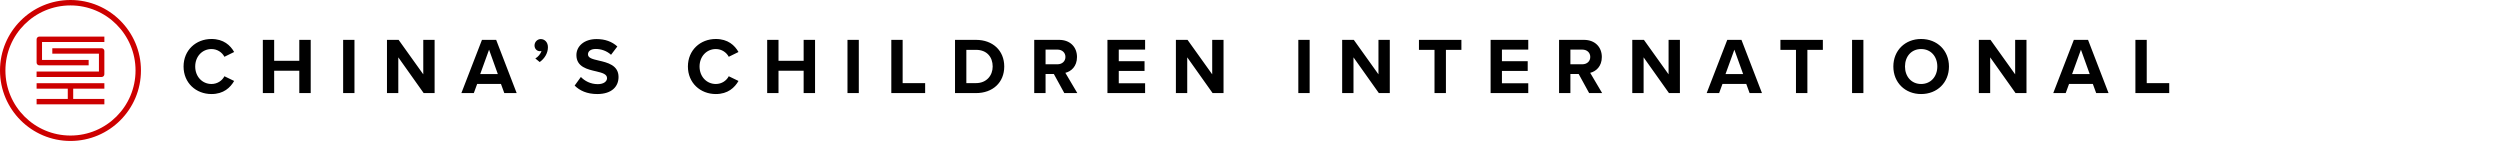
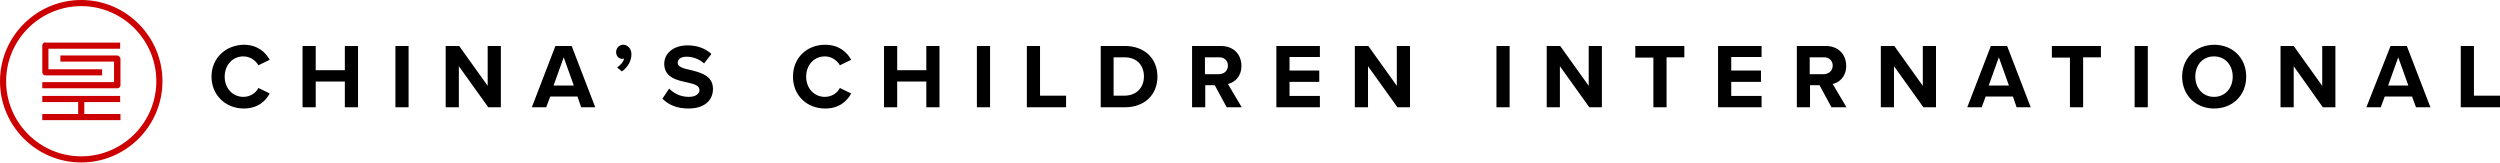
- <svg xmlns="http://www.w3.org/2000/svg" width="940" height="53" viewBox="0 0 940 53" fill="none">
-   <path d="M79.52 35.36C84.08 35.36 86.6 32.93 88.04 30.44L84.38 28.67C83.54 30.32 81.74 31.58 79.52 31.58C76.04 31.58 73.4 28.79 73.4 25.01C73.4 21.23 76.04 18.44 79.52 18.44C81.74 18.44 83.54 19.73 84.38 21.35L88.04 19.55C86.63 17.06 84.08 14.66 79.52 14.66C73.67 14.66 69.02 18.86 69.02 25.01C69.02 31.16 73.67 35.36 79.52 35.36ZM112.536 35H116.826V14.99H112.536V22.85H103.086V14.99H98.826V35H103.086V26.6H112.536V35ZM129.019 35H133.279V14.99H129.019V35ZM159.301 35H163.411V14.99H159.151V27.95L149.881 14.99H145.501V35H149.761V21.56L159.301 35ZM189.617 35H194.267L186.557 14.99H181.217L173.477 35H178.157L179.417 31.55H188.357L189.617 35ZM183.887 18.68L187.187 27.86H180.557L183.887 18.68ZM202.932 23.33C204.762 22.01 206.022 20 206.022 17.75C206.022 15.8 204.732 14.69 203.322 14.69C202.062 14.69 200.982 15.77 200.982 17.09C200.982 18.35 201.882 19.25 203.022 19.25C203.232 19.25 203.502 19.19 203.592 19.13C203.352 20.21 202.242 21.47 201.282 21.98L202.932 23.33ZM216.069 32.18C217.959 34.07 220.719 35.36 224.559 35.36C229.959 35.36 232.569 32.6 232.569 28.94C232.569 24.5 228.369 23.51 225.069 22.76C222.759 22.22 221.079 21.8 221.079 20.45C221.079 19.25 222.099 18.41 224.019 18.41C225.969 18.41 228.129 19.1 229.749 20.6L232.119 17.48C230.139 15.65 227.499 14.69 224.319 14.69C219.609 14.69 216.729 17.39 216.729 20.72C216.729 25.19 220.929 26.09 224.199 26.84C226.509 27.38 228.249 27.89 228.249 29.39C228.249 30.53 227.109 31.64 224.769 31.64C222.009 31.64 219.819 30.41 218.409 28.94L216.069 32.18ZM269.153 35.36C273.713 35.36 276.233 32.93 277.673 30.44L274.013 28.67C273.173 30.32 271.373 31.58 269.153 31.58C265.673 31.58 263.033 28.79 263.033 25.01C263.033 21.23 265.673 18.44 269.153 18.44C271.373 18.44 273.173 19.73 274.013 21.35L277.673 19.55C276.263 17.06 273.713 14.66 269.153 14.66C263.303 14.66 258.653 18.86 258.653 25.01C258.653 31.16 263.303 35.36 269.153 35.36ZM302.169 35H306.459V14.99H302.169V22.85H292.719V14.99H288.459V35H292.719V26.6H302.169V35ZM318.652 35H322.912V14.99H318.652V35ZM335.134 35H347.854V31.25H339.394V14.99H335.134V35ZM359.087 35H366.977C373.247 35 377.597 31.04 377.597 25.01C377.597 18.98 373.247 14.99 366.977 14.99H359.087V35ZM363.347 31.25V18.74H366.977C371.087 18.74 373.247 21.47 373.247 25.01C373.247 28.4 370.937 31.25 366.977 31.25H363.347ZM400.181 35H405.071L400.571 27.38C402.731 26.87 404.951 24.98 404.951 21.44C404.951 17.72 402.401 14.99 398.231 14.99H388.871V35H393.131V27.83H396.251L400.181 35ZM400.601 21.41C400.601 23.09 399.311 24.17 397.601 24.17H393.131V18.65H397.601C399.311 18.65 400.601 19.73 400.601 21.41ZM416.398 35H430.558V31.31H420.658V26.66H430.348V23H420.658V18.65H430.558V14.99H416.398V35ZM455.938 35H460.048V14.99H455.788V27.95L446.518 14.99H442.138V35H446.398V21.56L455.938 35ZM488.169 35H492.429V14.99H488.169V35ZM518.452 35H522.562V14.99H518.302V27.95L509.032 14.99H504.652V35H508.912V21.56L518.452 35ZM539.377 35H543.667V18.74H549.487V14.99H533.527V18.74H539.377V35ZM560.468 35H574.628V31.31H564.728V26.66H574.418V23H564.728V18.65H574.628V14.99H560.468V35ZM597.519 35H602.409L597.909 27.38C600.069 26.87 602.289 24.98 602.289 21.44C602.289 17.72 599.739 14.99 595.569 14.99H586.209V35H590.469V27.83H593.589L597.519 35ZM597.939 21.41C597.939 23.09 596.649 24.17 594.939 24.17H590.469V18.65H594.939C596.649 18.65 597.939 19.73 597.939 21.41ZM627.536 35H631.646V14.99H627.386V27.95L618.116 14.99H613.736V35H617.996V21.56L627.536 35ZM657.851 35H662.501L654.791 14.99H649.451L641.711 35H646.391L647.651 31.55H656.591L657.851 35ZM652.121 18.68L655.421 27.86H648.791L652.121 18.68ZM675.286 35H679.576V18.74H685.396V14.99H669.436V18.74H675.286V35ZM696.376 35H700.636V14.99H696.376V35ZM711.899 25.01C711.899 31.04 716.309 35.36 722.339 35.36C728.399 35.36 732.809 31.04 732.809 25.01C732.809 18.98 728.399 14.66 722.339 14.66C716.309 14.66 711.899 18.98 711.899 25.01ZM728.429 25.01C728.429 28.73 726.029 31.58 722.339 31.58C718.649 31.58 716.279 28.73 716.279 25.01C716.279 21.26 718.649 18.44 722.339 18.44C726.029 18.44 728.429 21.26 728.429 25.01ZM757.848 35H761.958V14.99H757.698V27.95L748.428 14.99H744.048V35H748.308V21.56L757.848 35ZM788.164 35H792.814L785.104 14.99H779.764L772.024 35H776.704L777.964 31.55H786.904L788.164 35ZM782.434 18.68L785.734 27.86H779.104L782.434 18.68ZM802.912 35H815.632V31.25H807.172V14.99H802.912V35Z" fill="black" />
-   <path fill-rule="evenodd" clip-rule="evenodd" d="M2.038 26.5C2.038 12.99 12.99 2.038 26.5 2.038C40.01 2.038 50.962 12.99 50.962 26.5C50.962 40.01 40.01 50.962 26.5 50.962C12.99 50.962 2.038 40.01 2.038 26.5ZM26.5 0C11.864 0 0 11.864 0 26.5C0 41.136 11.864 53 26.5 53C41.136 53 53 41.136 53 26.5C53 11.864 41.136 0 26.5 0ZM14.782 13.76C14.512 13.76 14.253 13.867 14.062 14.058C13.87 14.249 13.763 14.509 13.763 14.779V23.544C13.763 24.107 14.219 24.564 14.782 24.564H33.332V22.525H15.801V15.798H39.244V13.76H14.782ZM38.938 18.44C38.747 18.249 38.488 18.142 38.218 18.142H19.668L19.668 20.18H37.199V26.907H13.756V28.945L38.218 28.945C38.781 28.945 39.237 28.489 39.237 27.926V19.161C39.237 18.891 39.13 18.631 38.938 18.44ZM39.244 31.29L13.763 31.29V33.329L25.484 33.329V37.202H13.763V39.24L39.244 39.24V37.202H27.523L27.523 33.329H39.244V31.29Z" fill="#CD0000" />
+ <svg xmlns="http://www.w3.org/2000/svg" version="1.1" id="Layer_1" x="0px" y="0px" viewBox="0 0 815.6 53" style="enable-background:new 0 0 815.6 53;" xml:space="preserve">
+   <style type="text/css">
+ 	.st0{fill-rule:evenodd;clip-rule:evenodd;fill:#CD0000;}
+ </style>
+   <path d="M79.5,35.4c4.6,0,7.1-2.4,8.5-4.9l-3.7-1.8c-0.8,1.6-2.6,2.9-4.9,2.9c-3.5,0-6.1-2.8-6.1-6.6s2.6-6.6,6.1-6.6  c2.2,0,4,1.3,4.9,2.9l3.7-1.8c-1.4-2.5-4-4.9-8.5-4.9C73.7,14.7,69,18.9,69,25S73.7,35.4,79.5,35.4z M112.5,35h4.3V15h-4.3v7.9h-9.5  V15h-4.3v20h4.3v-8.4h9.5V35z M129,35h4.3V15H129V35z M159.3,35h4.1V15h-4.3v13l-9.3-13h-4.4v20h4.3V21.6L159.3,35z M189.6,35h4.6  l-7.7-20h-5.3l-7.7,20h4.7l1.3-3.5h8.9L189.6,35z M183.9,18.7l3.3,9.2h-6.6L183.9,18.7z M202.9,23.3c1.8-1.3,3.1-3.3,3.1-5.6  c0-1.9-1.3-3.1-2.7-3.1c-1.3,0-2.3,1.1-2.3,2.4c0,1.3,0.9,2.2,2,2.2c0.2,0,0.5-0.1,0.6-0.1c-0.2,1.1-1.3,2.3-2.3,2.9L202.9,23.3z   M216.1,32.2c1.9,1.9,4.6,3.2,8.5,3.2c5.4,0,8-2.8,8-6.4c0-4.4-4.2-5.4-7.5-6.2c-2.3-0.5-4-1-4-2.3c0-1.2,1-2,2.9-2  c1.9,0,4.1,0.7,5.7,2.2l2.4-3.1c-2-1.8-4.6-2.8-7.8-2.8c-4.7,0-7.6,2.7-7.6,6c0,4.5,4.2,5.4,7.5,6.1c2.3,0.5,4,1,4,2.5  c0,1.1-1.1,2.2-3.5,2.2c-2.8,0-4.9-1.2-6.4-2.7L216.1,32.2z M269.2,35.4c4.6,0,7.1-2.4,8.5-4.9l-3.7-1.8c-0.8,1.6-2.6,2.9-4.9,2.9  c-3.5,0-6.1-2.8-6.1-6.6s2.6-6.6,6.1-6.6c2.2,0,4,1.3,4.9,2.9l3.7-1.8c-1.4-2.5-4-4.9-8.5-4.9c-5.9,0-10.5,4.2-10.5,10.4  S263.3,35.4,269.2,35.4z M302.2,35h4.3V15h-4.3v7.9h-9.5V15h-4.3v20h4.3v-8.4h9.5V35z M318.7,35h4.3V15h-4.3V35z M335.1,35h12.7  v-3.8h-8.5V15h-4.3V35z M359.1,35h7.9c6.3,0,10.6-4,10.6-10s-4.3-10-10.6-10h-7.9V35z M363.3,31.2V18.7h3.6c4.1,0,6.3,2.7,6.3,6.3  c0,3.4-2.3,6.2-6.3,6.2H363.3z M400.2,35h4.9l-4.5-7.6c2.2-0.5,4.4-2.4,4.4-5.9c0-3.7-2.5-6.5-6.7-6.5h-9.4v20h4.3v-7.2h3.1  L400.2,35z M400.6,21.4c0,1.7-1.3,2.8-3,2.8h-4.5v-5.5h4.5C399.3,18.6,400.6,19.7,400.6,21.4z M416.4,35h14.2v-3.7h-9.9v-4.6h9.7V23  h-9.7v-4.4h9.9V15h-14.2V35z M455.9,35h4.1V15h-4.3v13l-9.3-13h-4.4v20h4.3V21.6L455.9,35z M488.2,35h4.3V15h-4.3V35z M518.5,35h4.1  V15h-4.3v13L509,15h-4.4v20h4.3V21.6L518.5,35z M539.4,35h4.3V18.7h5.8V15h-16v3.8h5.9V35z M560.5,35h14.2v-3.7h-9.9v-4.6h9.7V23  h-9.7v-4.4h9.9V15h-14.2V35z M597.5,35h4.9l-4.5-7.6c2.2-0.5,4.4-2.4,4.4-5.9c0-3.7-2.5-6.5-6.7-6.5h-9.4v20h4.3v-7.2h3.1L597.5,35z   M597.9,21.4c0,1.7-1.3,2.8-3,2.8h-4.5v-5.5h4.5C596.6,18.6,597.9,19.7,597.9,21.4z M627.5,35h4.1V15h-4.3v13l-9.3-13h-4.4v20h4.3  V21.6L627.5,35z M657.9,35h4.6l-7.7-20h-5.3l-7.7,20h4.7l1.3-3.5h8.9L657.9,35z M652.1,18.7l3.3,9.2h-6.6L652.1,18.7z M675.3,35h4.3  V18.7h5.8V15h-16v3.8h5.9V35z M696.4,35h4.3V15h-4.3V35z M711.9,25c0,6,4.4,10.4,10.4,10.4c6.1,0,10.5-4.3,10.5-10.4  s-4.4-10.4-10.5-10.4C716.3,14.7,711.9,19,711.9,25z M728.4,25c0,3.7-2.4,6.6-6.1,6.6s-6.1-2.9-6.1-6.6c0-3.8,2.4-6.6,6.1-6.6  S728.4,21.3,728.4,25z M757.8,35h4.1V15h-4.3v13l-9.3-13H744v20h4.3V21.6L757.8,35z M788.2,35h4.7l-7.7-20h-5.3L772,35h4.7l1.3-3.5  h8.9L788.2,35z M782.4,18.7l3.3,9.2h-6.6L782.4,18.7z M802.9,35h12.7v-3.8h-8.5V15h-4.3V35z" />
+   <path class="st0" d="M2,26.5C2,13,13,2,26.5,2S51,13,51,26.5S40,51,26.5,51S2,40,2,26.5z M26.5,0C11.9,0,0,11.9,0,26.5  S11.9,53,26.5,53S53,41.1,53,26.5S41.1,0,26.5,0z M14.8,13.8c-0.3,0-0.5,0.1-0.7,0.3c-0.2,0.2-0.3,0.5-0.3,0.7v8.8c0,0.6,0.5,1,1,1  h18.5v-2H15.8v-6.7h23.4v-2H14.8z M38.9,18.4c-0.2-0.2-0.5-0.3-0.7-0.3H19.7v2h17.5v6.7H13.8v2h24.5c0.6,0,1-0.5,1-1v-8.8  C39.2,18.9,39.1,18.6,38.9,18.4z M39.2,31.3H13.8v2l11.7,0v3.9H13.8v2h25.5v-2H27.5v-3.9h11.7V31.3z" />
</svg>
